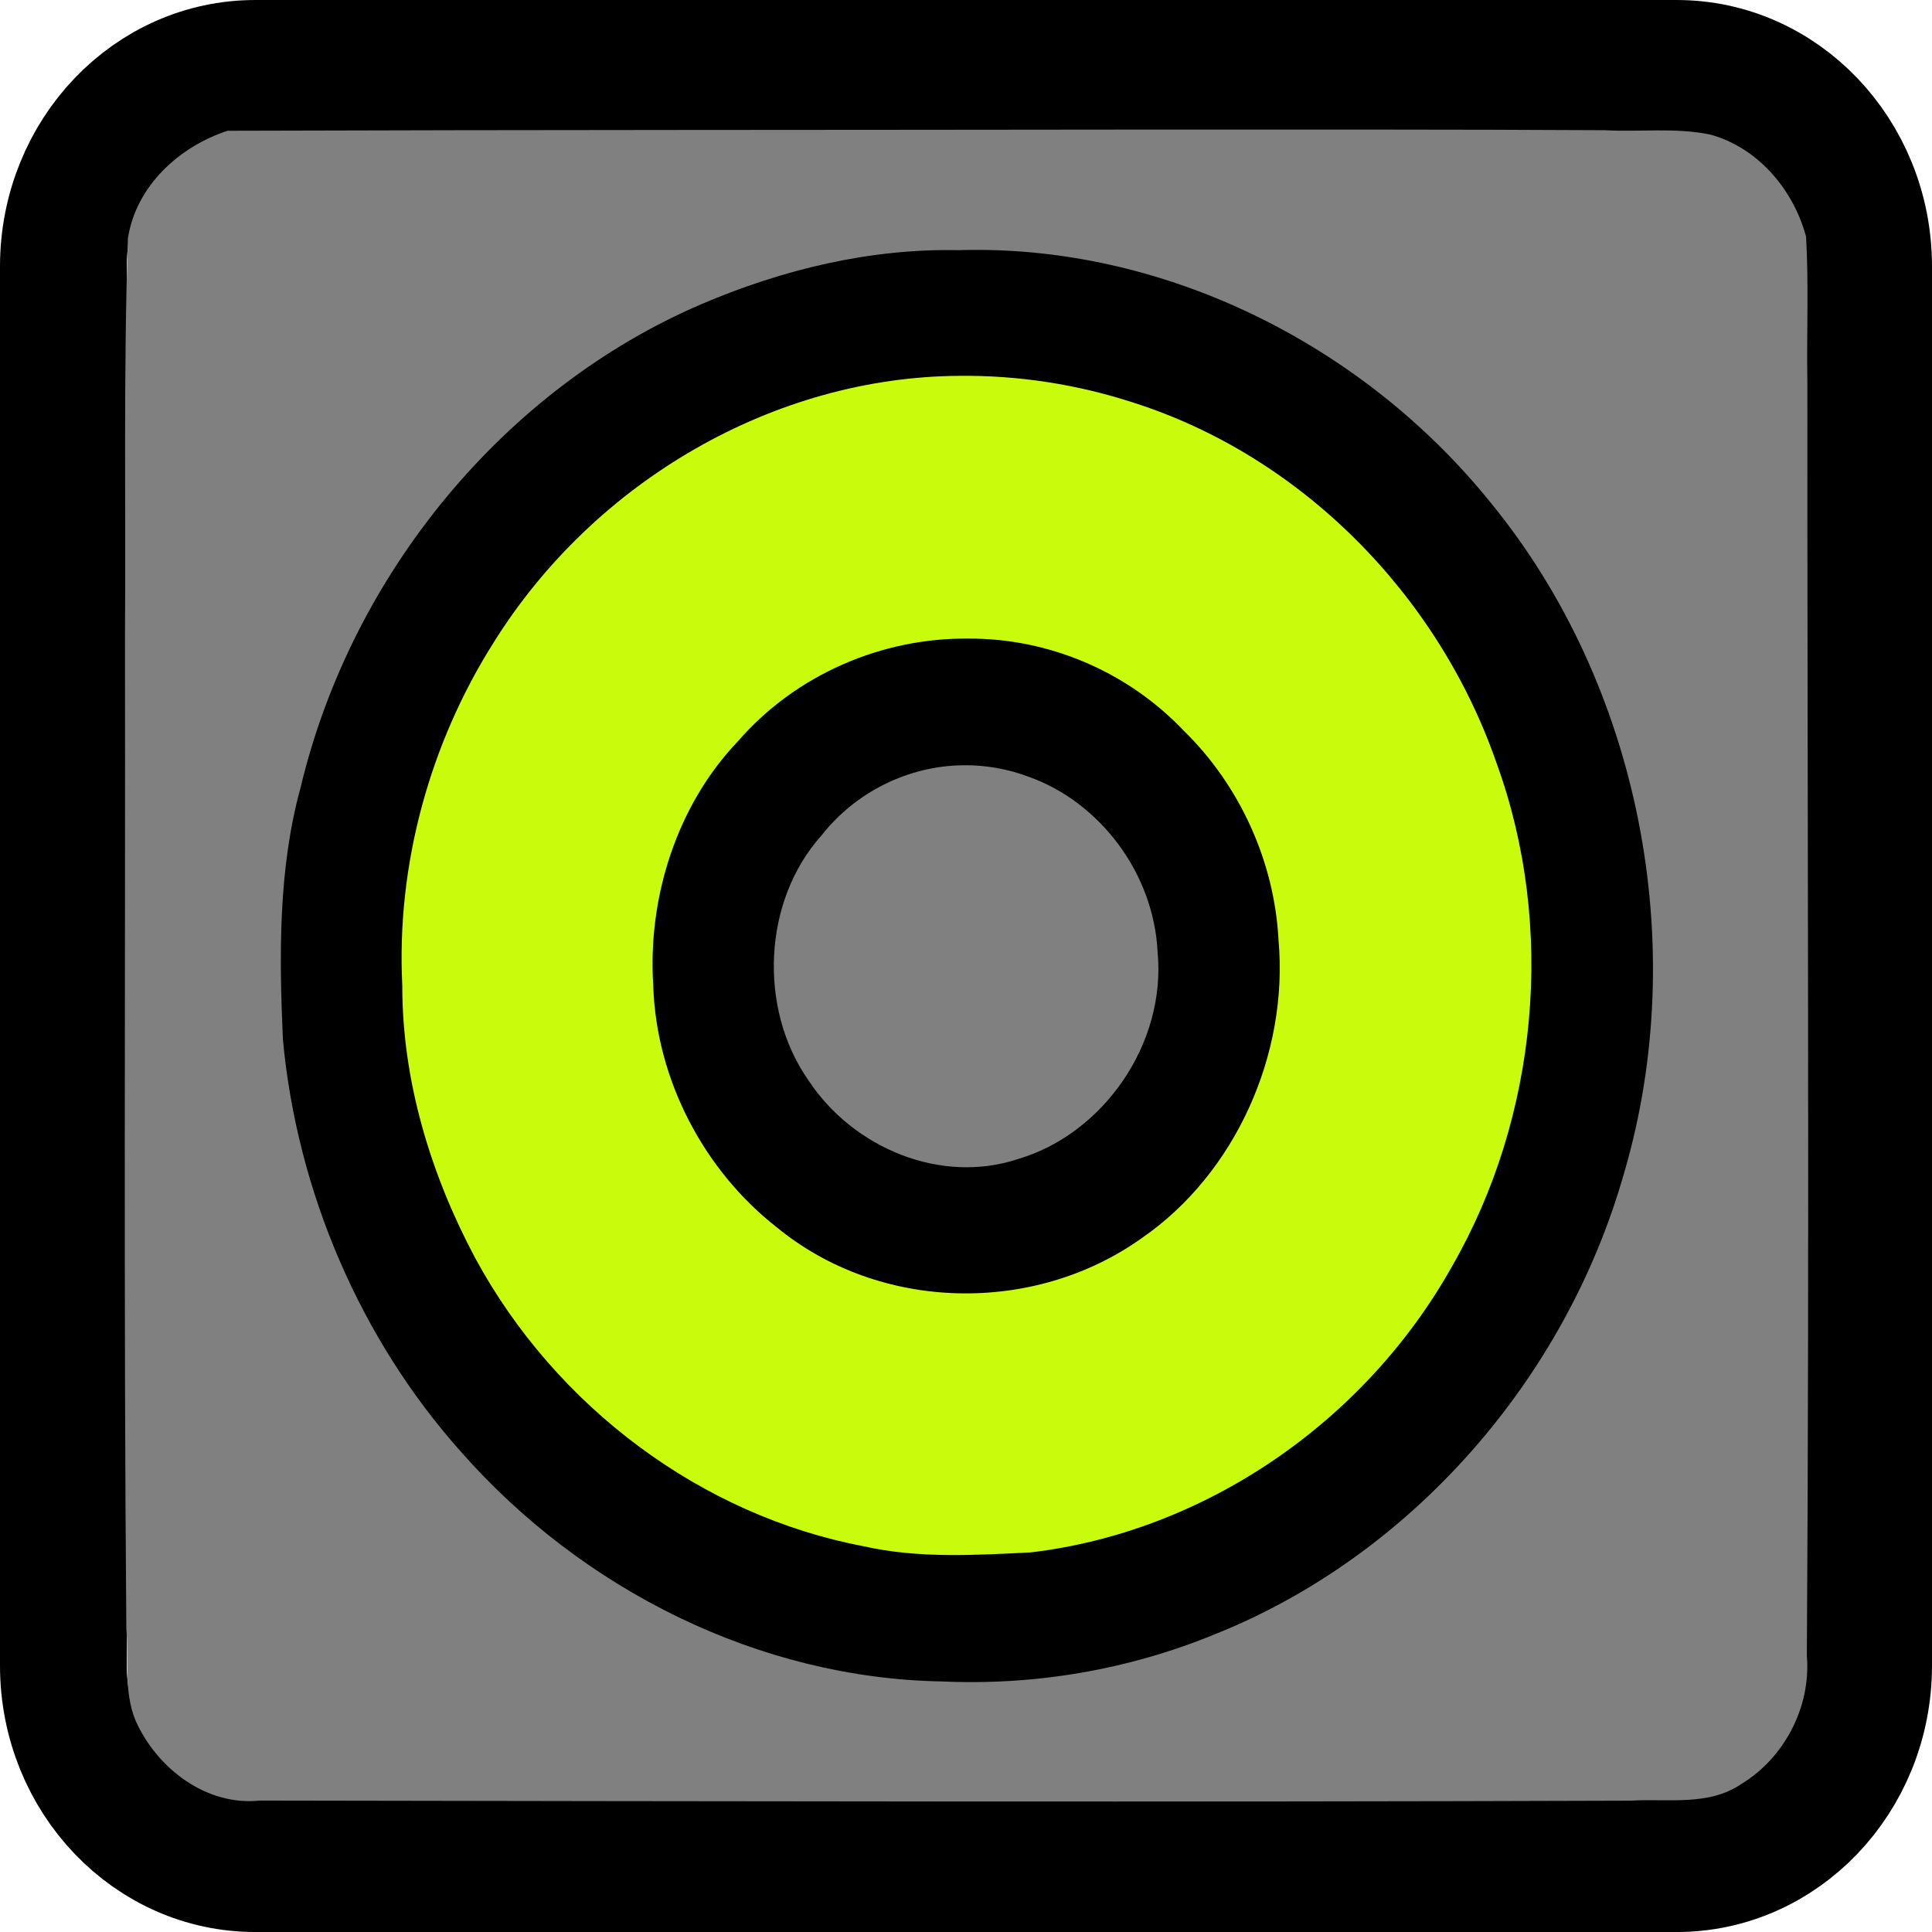
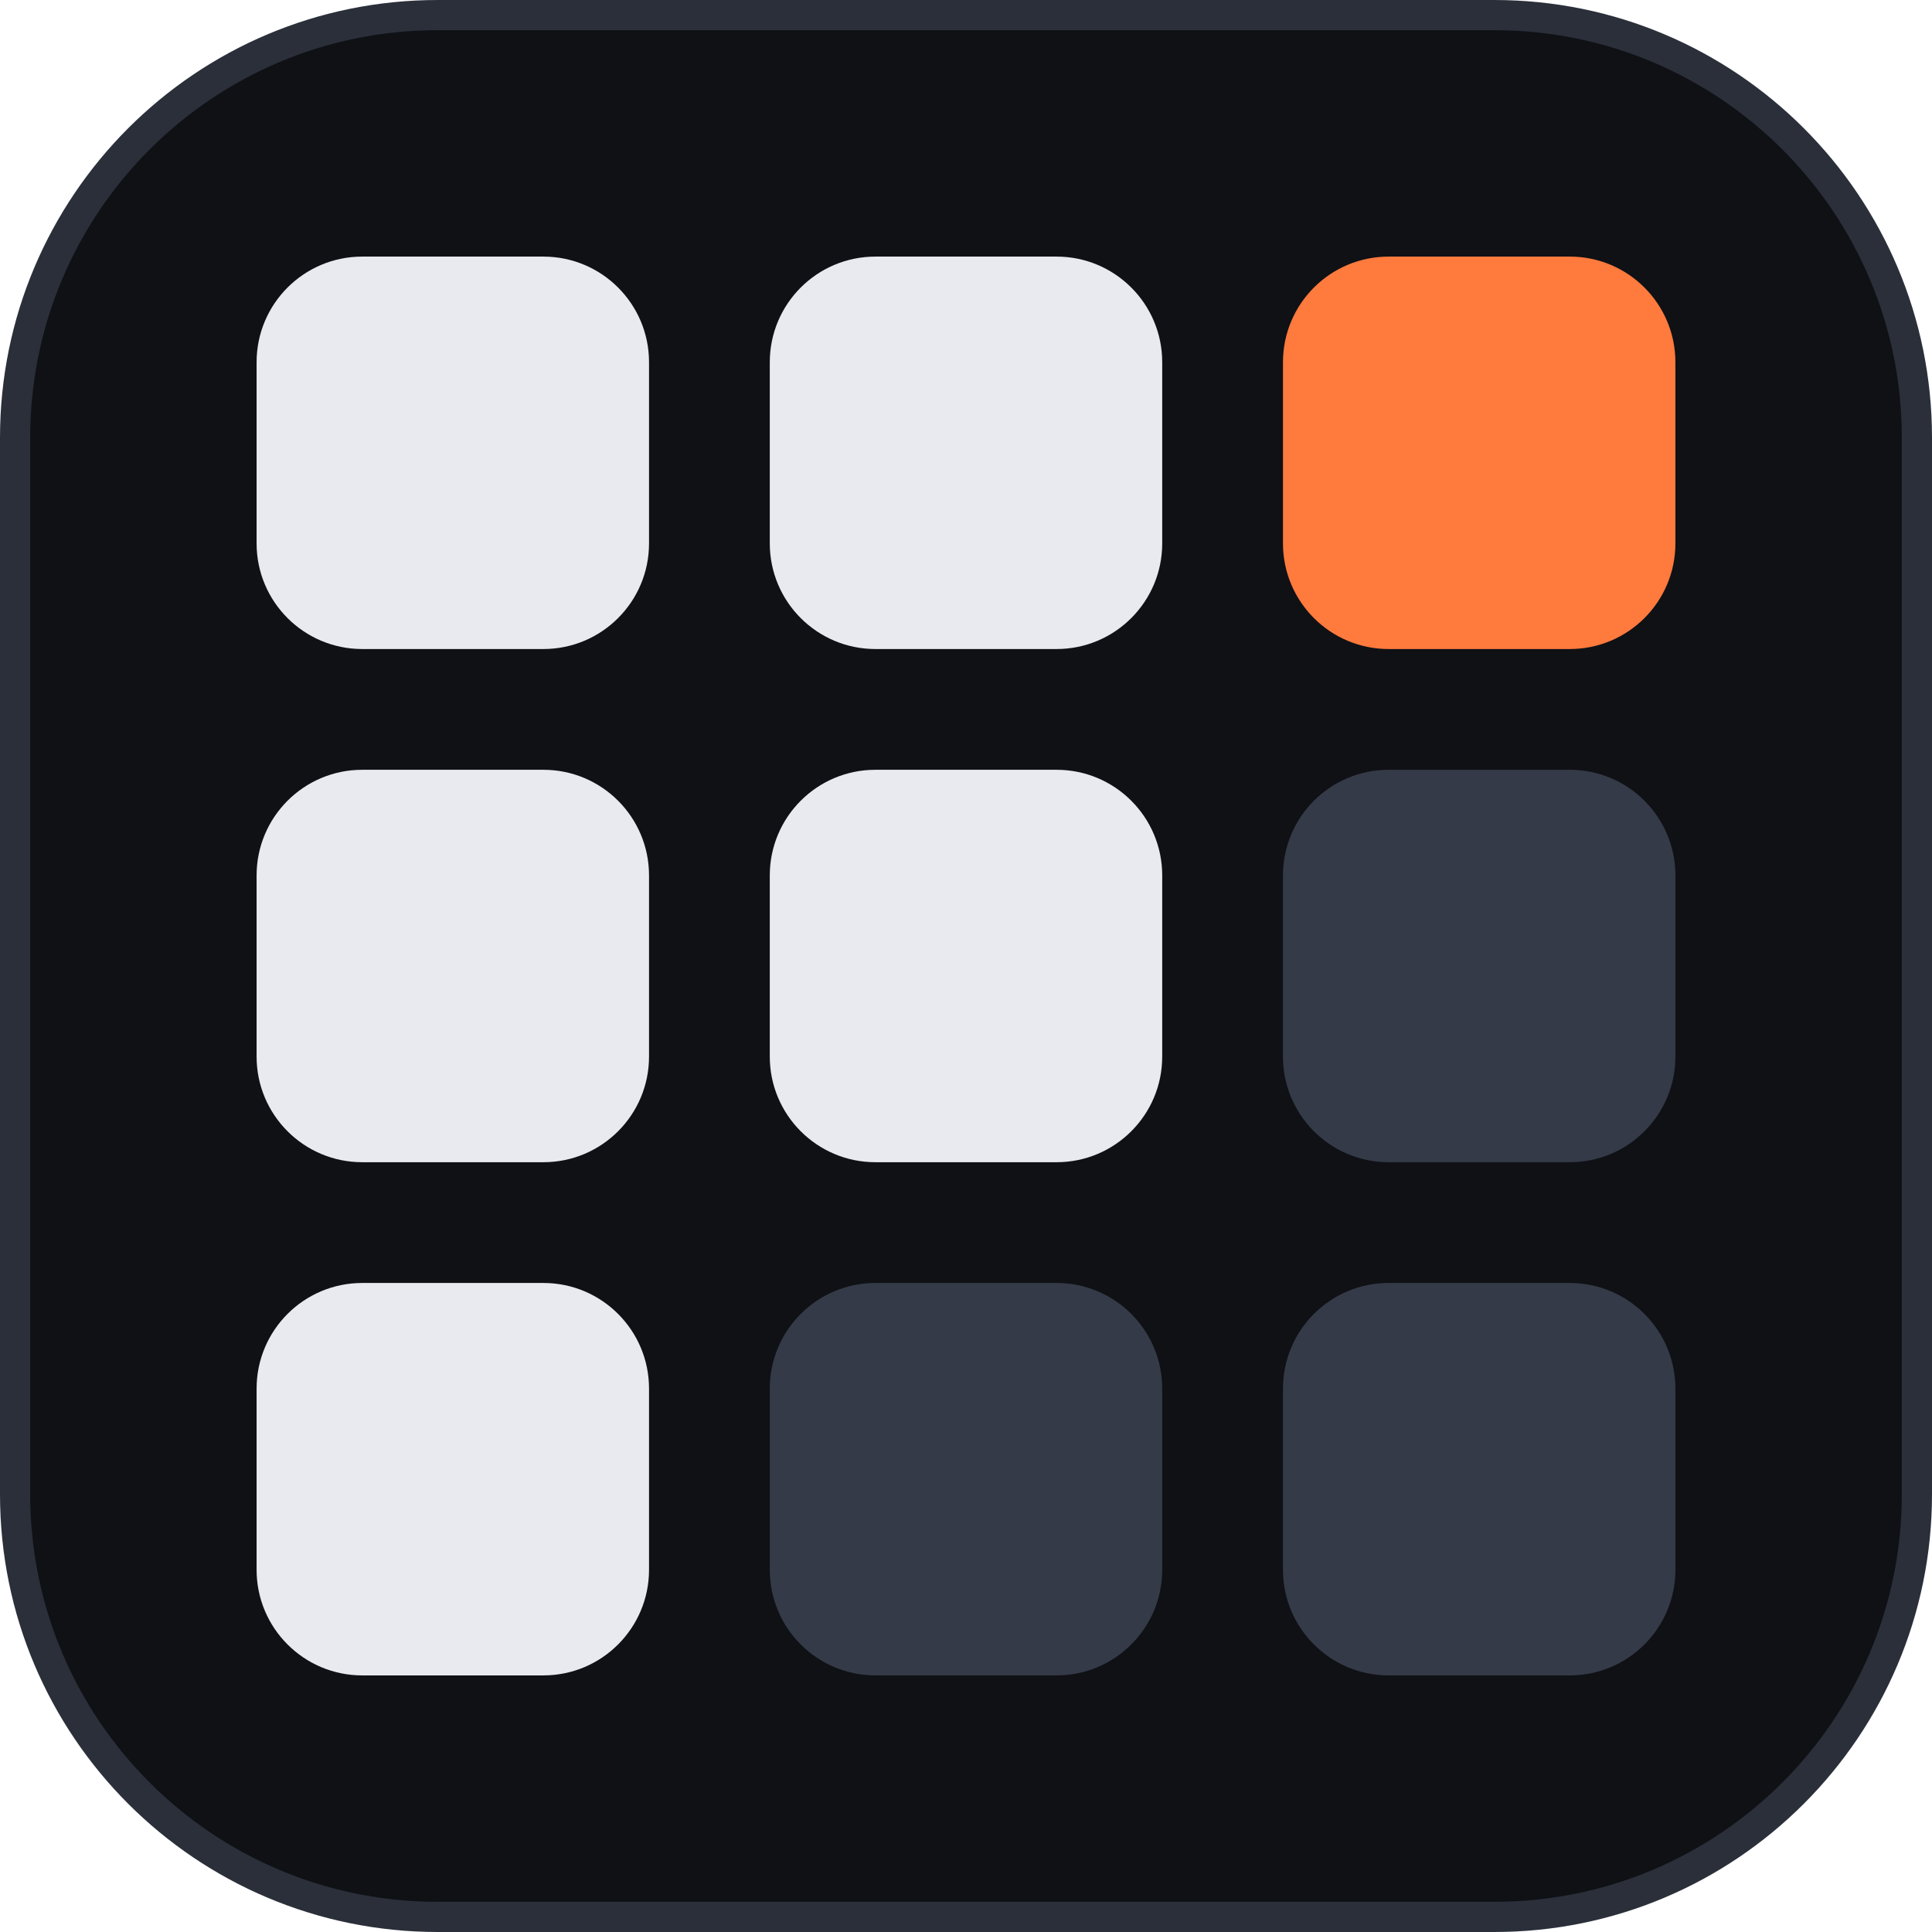
- <svg xmlns="http://www.w3.org/2000/svg" width="256" height="256" viewBox="0 0 67.733 67.733" version="1.1" id="svg5">
-   <defs id="defs2" />
-   <g id="layer1" transform="translate(-71.13332,-114.6333)">
-     <g id="g851" transform="matrix(0.5228307,0,0,0.5457051,50.10277,67.4628)">
-       <rect style="fill:none;fill-rule:evenodd;stroke:#000000;stroke-width:8.5;stroke-miterlimit:4;stroke-dasharray:none;stroke-opacity:1" id="rect89" width="121.051" height="115.621" x="44.474" y="90.69" rx="12.868" />
-       <ellipse style="fill:none;stroke:#000000;stroke-width:0;stroke-miterlimit:4;stroke-dasharray:none;stroke-opacity:1" id="path1972" cx="101.155" cy="148.986" rx="15" ry="15" />
-       <path style="fill:none;stroke:#000000;stroke-width:0;stroke-miterlimit:4;stroke-dasharray:none;stroke-opacity:1" d="m 193.957,761.524 c -8.011,-2.514 -16.027,-9.689 -19.697,-17.629 l -1.965,-4.251 V 561.892 384.142 l 2.459,-5.007 c 3.21,-6.535 9.041,-12.398 15.271,-15.352 l 5.001,-2.371 h 188.207 188.207 l 5.129,2.519 c 6.247,3.068 11.947,9.06 15.182,15.961 l 2.419,5.16 0.27,173.205 c 0.197,126.455 -0.008,174.677 -0.762,178.66 -2.009,10.614 -8.1,18.402 -18.038,23.062 l -5.11,2.396 -186.388,0.171 c -151.54,0.139 -187.098,-0.052 -190.185,-1.021 z M 395.638,730.983 c 39.47,-3.905 73.065,-19.297 101.131,-46.337 20.584,-19.831 34.823,-42.222 43.284,-68.063 23.742,-72.512 -2.824,-150.958 -65.366,-193.022 -39.036,-26.254 -85.614,-34.995 -131.842,-24.742 -25.038,5.553 -49.318,17.337 -69.307,33.637 -9.195,7.498 -24.15,23.473 -30.978,33.09 -11.129,15.676 -20.658,36.298 -25.613,55.431 -4.06,15.677 -4.648,21.197 -4.6,43.188 0.041,19.094 0.256,21.905 2.47,32.33 6.725,31.664 20.918,59.119 42.382,81.983 35.489,37.804 87.53,57.541 138.44,52.505 z" id="path2128" transform="scale(0.2645833)" />
-       <circle style="fill:none;stroke:#000000;stroke-width:8.5;stroke-miterlimit:4;stroke-dasharray:none;stroke-opacity:1" id="path3996" cx="105" cy="148.5" r="42" />
-       <circle style="fill:none;stroke:#000000;stroke-width:8.5;stroke-miterlimit:4;stroke-dasharray:none;stroke-opacity:1" id="path4100" cx="105" cy="148.5" r="17" />
-       <path style="fill:#808080;stroke:#000000;stroke-width:0;stroke-miterlimit:4;stroke-dasharray:none;stroke-opacity:1" d="m 440.749,358.163 c -77.006,0.103 -154.031,0.049 -231.026,0.287 -12.034,3.746 -23.213,13.231 -25.283,26.16 -1.127,32.331 -0.509,64.707 -0.736,97.056 0.115,80.187 -0.362,160.377 0.345,240.561 0.623,7.376 -0.693,15.343 2.354,22.285 5.509,11.801 18.134,20.762 31.462,19.39 115.772,0.178 231.546,0.411 347.317,0.029 9.461,-0.577 19.907,1.427 28.294,-4.137 10.68,-6.235 17.571,-18.585 16.476,-31.015 0.699,-103.077 0.091,-206.159 0.131,-309.238 -0.212,-11.777 0.373,-23.685 -0.33,-35.382 -3.274,-11.631 -12.338,-21.602 -24.159,-24.753 -8.784,-1.805 -17.917,-0.619 -26.835,-1.09 -39.336,-0.211 -78.673,-0.15 -118.009,-0.154 z m -45.87,29.285 c 51.181,-1.535 102.299,22.371 135.152,61.555 37.535,44.05 50.507,107.166 33.669,162.307 -14.892,50.58 -54.353,93.286 -103.726,112.191 -22.052,8.678 -45.663,12.498 -69.272,11.475 -46.041,-0.768 -90.926,-22.031 -122.012,-55.941 -25.333,-27.263 -41.421,-63.055 -44.966,-100 -0.943,-20.447 -1.181,-41.346 4.493,-61.145 12.975,-52.061 51.851,-96.906 101.581,-117.337 20.589,-8.436 42.824,-13.554 65.082,-13.105 z" id="path5049" transform="scale(0.2645833)" />
-       <path style="fill:#808080;stroke:#000000;stroke-width:0;stroke-miterlimit:4;stroke-dasharray:none;stroke-opacity:1" d="m 395.933,512.518 c -13.652,0.182 -27.042,6.44 -35.705,17.049 -14.852,15.819 -16.074,41.974 -3.338,59.417 11.454,16.649 33.783,25.384 53.29,19.102 21.353,-6.072 37.449,-27.844 35.228,-50.237 -0.966,-19.064 -14.556,-36.272 -32.472,-42.473 -5.432,-1.975 -11.223,-2.961 -17.003,-2.858 z" id="path5088" transform="scale(0.2645833)" />
-       <path style="fill:#c8fc0c;stroke:#000000;stroke-width:0;stroke-miterlimit:4;stroke-dasharray:none;stroke-opacity:1" d="m 395.179,417.962 c -46.913,0.235 -92.565,25.561 -118.097,64.831 -16.105,24.412 -24.638,53.912 -23.1,83.189 -0.041,23.201 7.247,45.997 18.453,66.146 20.488,36.267 57.482,62.581 98.472,70.026 13.902,3.008 28.246,2.154 42.342,1.491 43.821,-4.97 84.516,-31.402 106.791,-69.475 21.775,-36.26 26.333,-82.38 11.334,-122.014 -14.91,-41.372 -49.9,-74.783 -91.967,-87.649 -14.279,-4.484 -29.264,-6.703 -44.23,-6.545 z m 2.279,63.8 c 20.298,-0.106 40.343,7.965 54.642,22.433 13.978,13.069 22.921,31.56 23.95,50.747 2.593,27.825 -11.003,56.691 -34.473,72.263 -27.282,18.781 -66.516,18.118 -92.681,-2.495 -18.39,-13.771 -30.576,-35.783 -31.307,-58.706 -1.467,-21.399 6.045,-43.831 21.38,-59.225 14.712,-16.325 36.695,-25.257 58.489,-25.016 z" id="path5127" transform="scale(0.2645833)" />
-     </g>
-   </g>
+ <svg xmlns="http://www.w3.org/2000/svg" width="256" height="256" viewBox="0 0 128 128">
+   <rect x="1" y="1" width="126" height="126" rx="28" fill="#0f1115" stroke="#2a2f3a" stroke-width="2" />
+   <rect x="17" y="17" width="26" height="26" rx="7" fill="#e8eaf0" />
+   <rect x="51" y="17" width="26" height="26" rx="7" fill="#e8eaf0" />
+   <rect x="85" y="17" width="26" height="26" rx="7" fill="#ff7a3d" />
+   <rect x="17" y="51" width="26" height="26" rx="7" fill="#e8eaf0" />
+   <rect x="51" y="51" width="26" height="26" rx="7" fill="#e8eaf0" />
+   <rect x="85" y="51" width="26" height="26" rx="7" fill="#343a47" />
+   <rect x="17" y="85" width="26" height="26" rx="7" fill="#e8eaf0" />
+   <rect x="51" y="85" width="26" height="26" rx="7" fill="#343a47" />
+   <rect x="85" y="85" width="26" height="26" rx="7" fill="#343a47" />
</svg>
